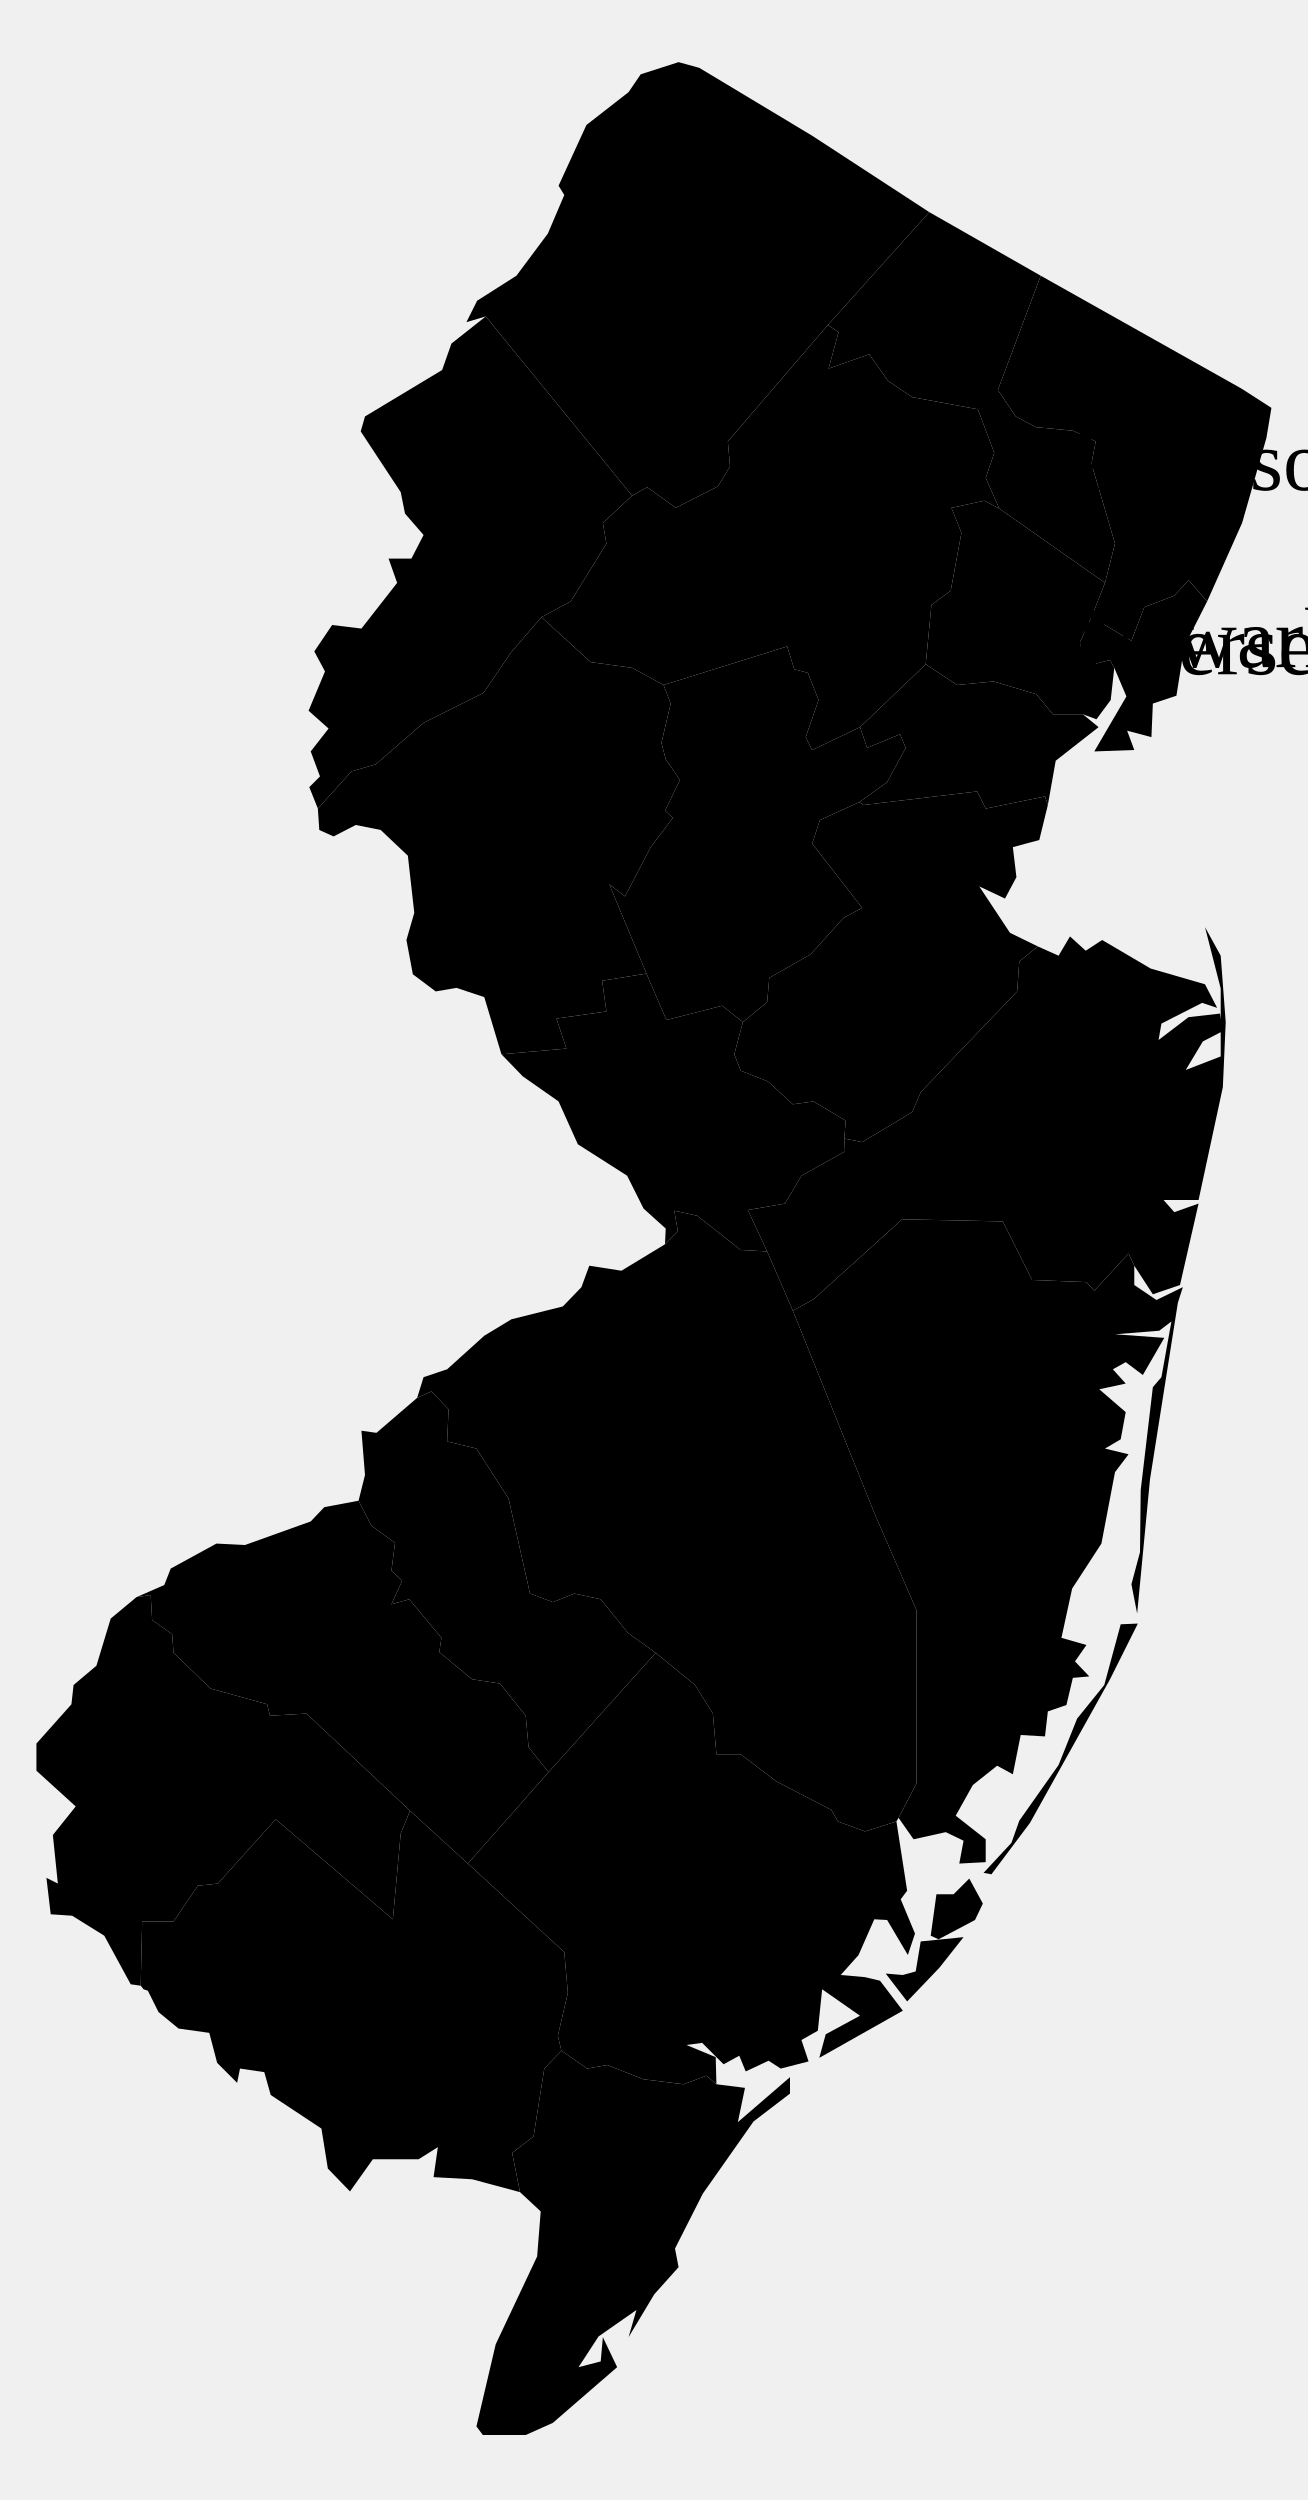
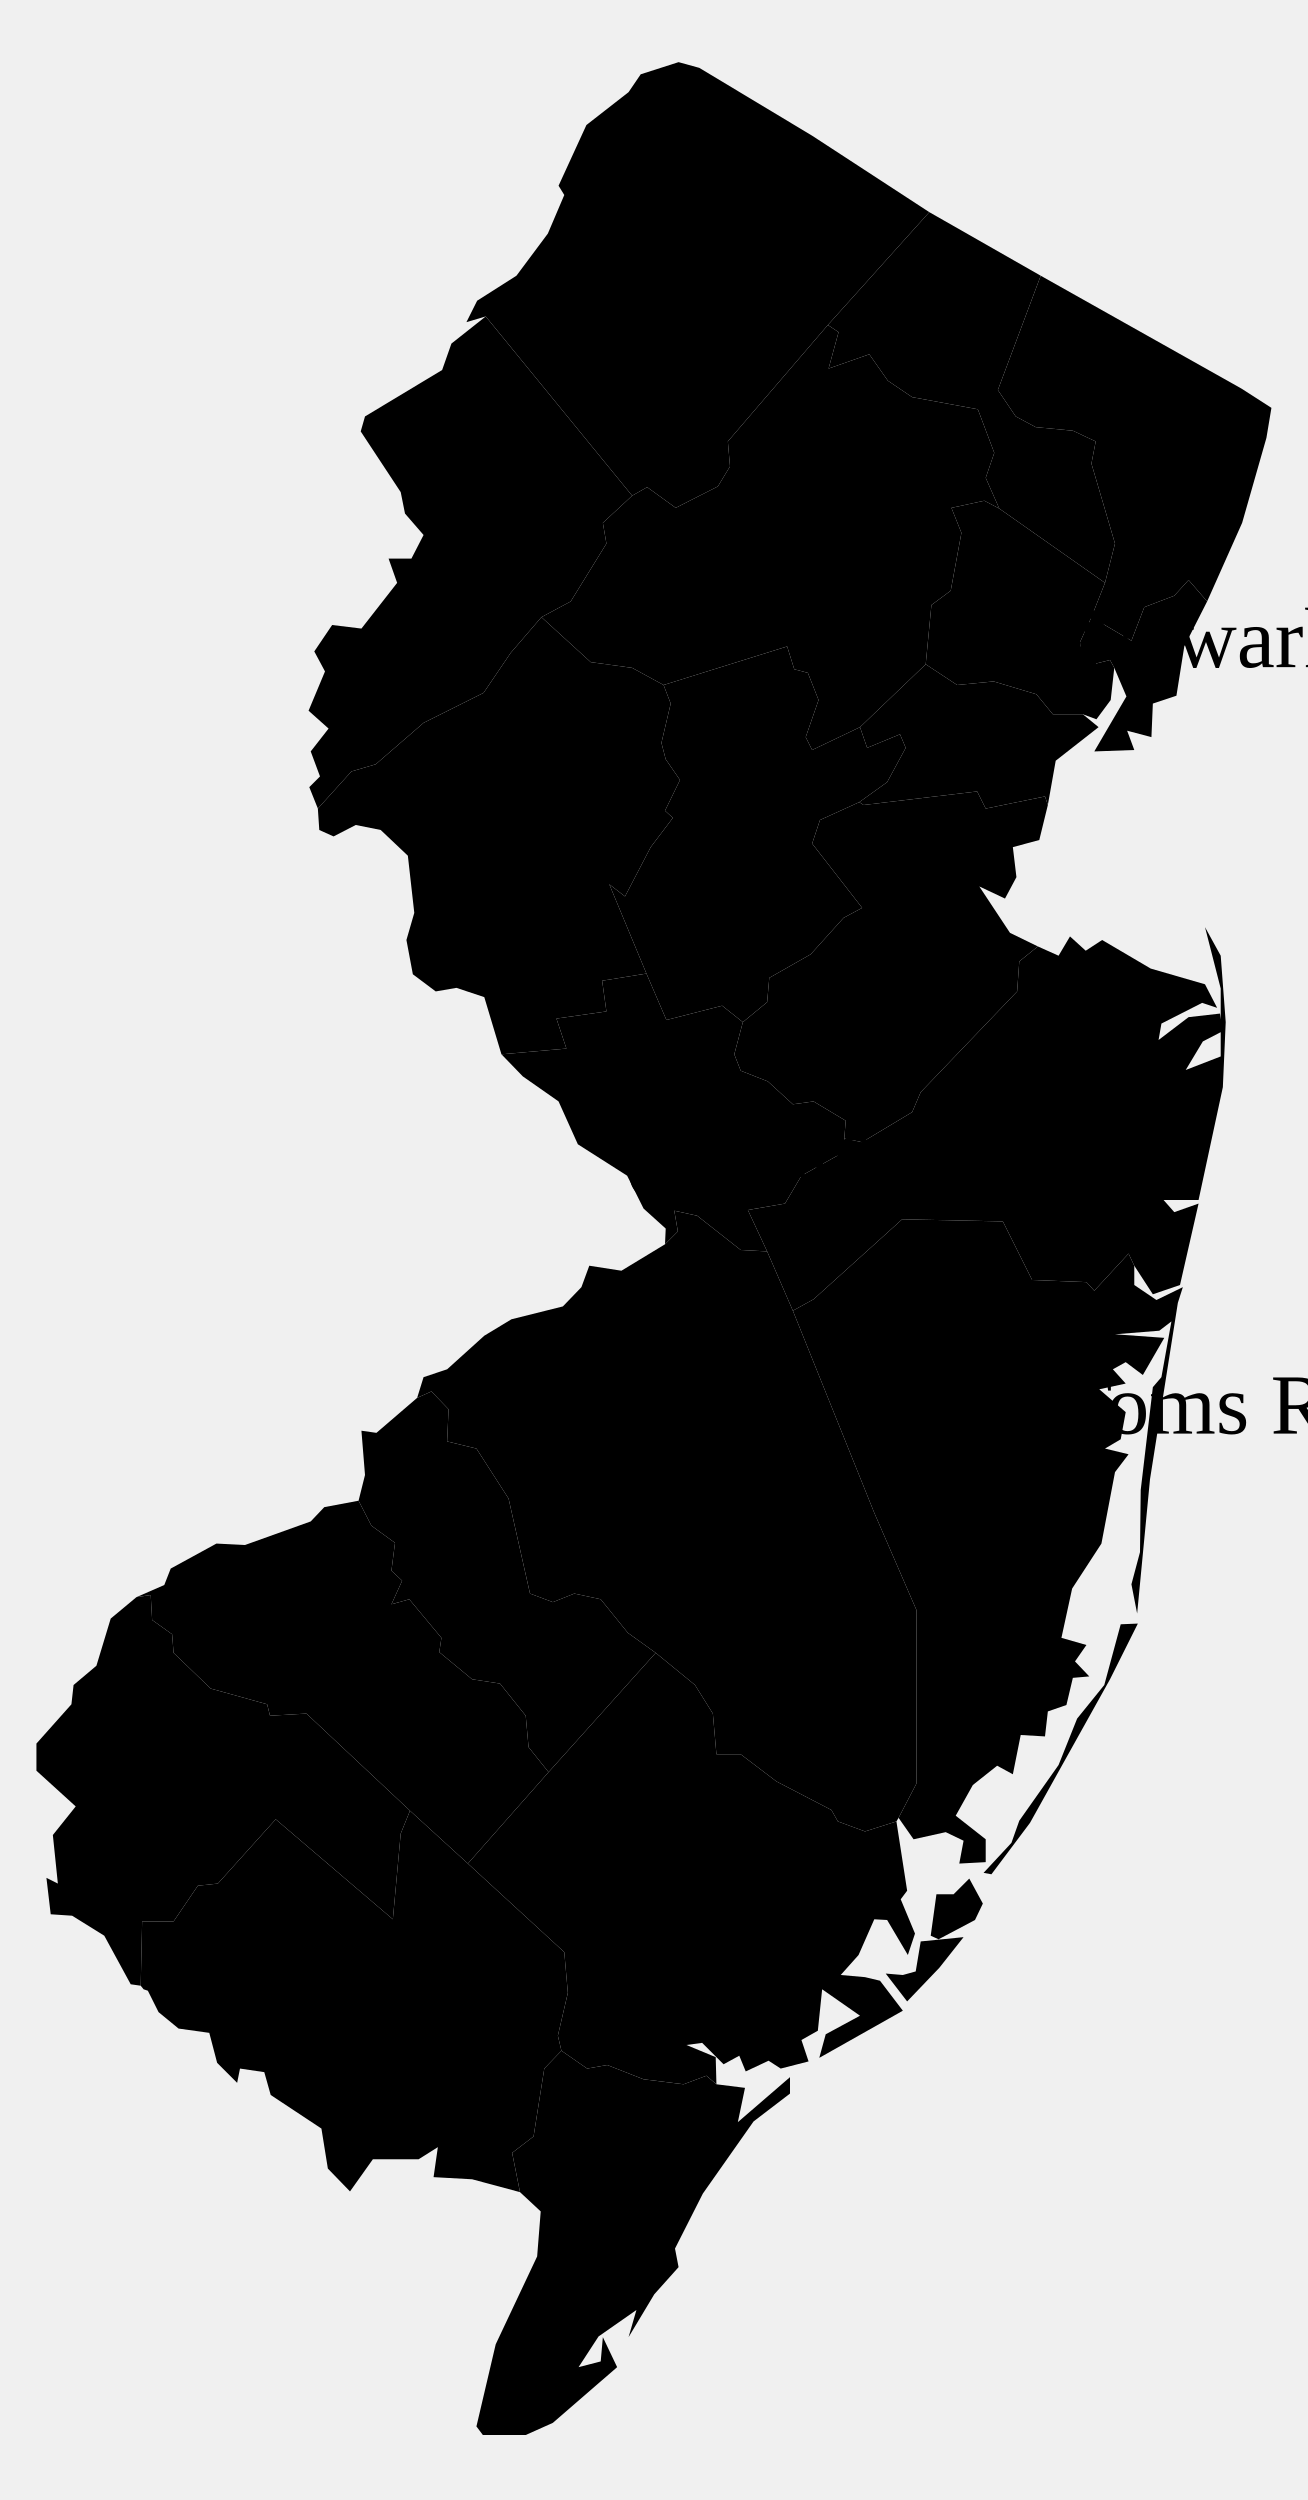
<svg xmlns="http://www.w3.org/2000/svg" version="1.1" width="183" height="350" viewBox="0 0 183 350">
  <defs>
    <pattern id="pattern-no-results" width="50" height="50" patternUnits="userSpaceOnUse">
      <rect width="50" height="50" fill="#ddd" />
      <path d="M-5,5L5,-5M-5,55L55,-5M45,55L55,45" stroke-width="10" stroke="#ffffff" />
    </pattern>
  </defs>
  <g class="counties" transform="scale(0.1)">
    <path data-fips-int="34003" data-name="Bergen County" d="M1690,842l-26,-30 -20,22 -42,16 -18,47 -56,-33 19,-48 14,-55 -33,-112 6,-31 -32,-15 -52,-5 -28,-15 -25,-37 60,-160 281,158 42,27 -7,42 -34,119Z" />
    <path data-fips-int="34005" data-name="Burlington County" d="M1074,1752l36,83 114,283 59,136 0,243 -25,48 -3,5 -44,14 -38,-14 -9,-16 -77,-40 -50,-38 -34,0 -5,-57 -25,-40 -55,-45 -39,-28 -38,-47 -37,-8 -30,12 -32,-12 -30,-133 -45,-70 -41,-10 2,-45 -24,-25 -20,9 9,-29 33,-11 52,-47 38,-23 72,-18 26,-27 11,-30 45,7 61,-37 18,-18 -5,-29 32,7 61,48Z" />
    <path data-fips-int="34007" data-name="Camden County" d="M918,2314l-150,167 -28,-35 -4,-44 -36,-45 -39,-6 -46,-38 3,-20 -45,-54 -25,7 15,-33 -15,-14 5,-39 -33,-24 -18,-35 9,-36 -5,-62 21,3 57,-49 20,-9 24,25 -2,45 41,10 45,70 30,133 32,12 30,-12 37,8 38,47Z" />
    <path data-fips-int="34009" data-name="Cape May County" d="M1003,2918l40,5 -10,48 73,-63 0,23 -51,39 -71,101 -39,77 5,26 -34,38 -36,60 11,-38 -53,37 -28,43 31,-8 3,-34 20,42 -90,78 -38,17 -60,0 -9,-12 27,-115 58,-123 5,-63 -29,-27 -11,-55 30,-23 15,-95 24,-25 36,25 28,-5 51,20 56,7 32,-12Z" />
    <path data-fips-int="34013" data-name="Essex County" d="M1399,712l148,104 -19,48 -16,35 2,35 40,-10 6,11 -5,45 -20,27 -19,-7 -42,0 -23,-28 -60,-18 -51,5 -44,-29 8,-83 27,-20 15,-81 -14,-35 46,-10Z" />
    <path data-fips-int="34015" data-name="Gloucester County" d="M768,2481l-113,128 -81,-74 -145,-136 -51,3 -4,-16 -79,-22 -52,-50 -2,-26 -28,-20 -2,-35 -20,3 39,-17 9,-23 64,-35 40,2 92,-33 19,-20 48,-9 18,35 33,24 -5,39 15,14 -15,33 25,-7 45,54 -3,20 46,38 39,6 36,45 4,44Z" />
    <path data-fips-int="34017" data-name="Hudson County" d="M1690,842l-32,63 -11,69 -33,11 -2,47 -34,-9 10,27 -56,2 45,-77 -17,-40 -6,-11 -40,10 -2,-35 16,-35 56,33 18,-47 42,-16 20,-22Z" />
    <path data-fips-int="34019" data-name="Hunterdon County" d="M929,959l10,26 -13,55 6,23 20,29 -21,43 11,10 -31,41 -36,69 -22,-17 52,125 -62,10 6,43 -70,10 14,42 -91,8 -24,-80 -39,-13 -29,5 -32,-24 -9,-48 11,-38 -9,-80 -38,-36 -35,-7 -31,16 -20,-9 -2,-30 47,-52 34,-10 67,-58 84,-42 38,-56 43,-50 69,63 58,8Z" />
    <path data-fips-int="34021" data-name="Mercer County" d="M1040,1431l-12,45 9,23 38,15 35,32 29,-4 45,27 -2,25 1,18 -61,34 -23,39 -52,9 27,58 -37,-2 -61,-48 -32,-7 5,29 -18,18 1,-22 -31,-28 -23,-46 -69,-44 -27,-60 -50,-35 -30,-31 91,-8 -14,-42 70,-10 -6,-43 62,-10 28,65 78,-20Z" />
    <path data-fips-int="34023" data-name="Middlesex County" d="M1467,1127l-12,49 -37,10 5,42 -16,30 -36,-17 43,65 39,19 -26,21 -3,42 -135,141 -12,28 -70,42 -25,-5 2,-25 -45,-27 -29,4 -35,-32 -38,-15 -9,-23 12,-45 34,-28 3,-34 58,-33 46,-51 26,-14 -70,-90 11,-33 55,-25 6,4 159,-19 12,24 83,-17Z" />
    <path data-fips-int="34025" data-name="Monmouth County" d="M1588,1772l-8,-17 -48,52 -11,-12 -76,-3 -41,-82 -141,-3 -124,112 -29,16 -36,-83 -27,-58 52,-9 23,-39 61,-34 -1,-18 25,5 70,-42 12,-28 135,-141 3,-42 26,-21 29,13 16,-27 22,20 23,-15 68,40 76,22 17,33 -21,-7 -57,29 -4,23 42,-32 44,-5 3,25 -27,14 -24,40 49,-19 0,-95 -22,-86 22,40 7,93 -4,91 -34,158 -49,0 15,17 34,-12 -26,114 -38,13Z" />
    <path data-fips-int="34027" data-name="Morris County" d="M1399,712l-21,-11 -46,10 14,35 -15,81 -27,20 -8,83 -92,88 -67,32 -9,-18 18,-52 -15,-38 -19,-5 -10,-32 -173,54 -44,-24 -58,-8 -69,-63 41,-22 50,-81 -5,-29 41,-38 21,-12 40,29 59,-30 17,-28 -3,-35 140,-163 15,10 -14,51 57,-20 26,37 34,23 92,17 23,61 -12,35Z" />
    <path data-fips-int="34031" data-name="Passaic County" d="M1547,816l-148,-104 -19,-43 12,-35 -23,-61 -92,-17 -34,-23 -26,-37 -57,20 14,-51 -15,-10 142,-158 156,89 -60,160 25,37 28,15 52,5 32,15 -6,31 33,112Z" />
    <path data-fips-int="34035" data-name="Somerset County" d="M1146,980l-18,52 9,18 67,-32 10,29 46,-19 8,19 -26,48 -39,28 -55,25 -11,33 70,90 -26,14 -46,51 -58,33 -3,34 -34,28 -29,-23 -78,20 -28,-65 -52,-125 22,17 36,-69 31,-41 -11,-10 21,-43 -20,-29 -6,-23 13,-55 -10,-26 173,-54 10,32 19,5Z" />
    <path data-fips-int="34037" data-name="Sussex County" d="M1301,297l-142,158 -140,163 3,35 -17,28 -59,30 -40,-29 -21,12 -205,-251 -27,8 15,-30 55,-35 44,-59 23,-54 -8,-13 39,-85 59,-46 17,-25 53,-17 29,8 158,95Z" />
    <path data-fips-int="34039" data-name="Union County" d="M1516,1000l22,18 -60,47 -11,62 -4,-12 -83,17 -12,-24 -159,19 -6,-4 39,-28 26,-48 -8,-19 -46,19 -10,-29 92,-88 44,29 51,-5 60,18 23,28Z" />
    <path data-fips-int="34041" data-name="Warren County" d="M885,694l-41,38 5,29 -50,81 -41,22 -43,50 -38,56 -84,42 -67,58 -34,10 -47,52 -12,-30 15,-15 -13,-35 25,-32 -28,-25 23,-55 -15,-28 25,-37 41,5 50,-64 -12,-34 32,0 17,-33 -26,-30 -6,-30 -56,-85 6,-21 108,-65 13,-37 48,-38Z" />
    <path data-fips-int="34001" data-name="Atlantic County" d="M1264,2765l18,-5 7,-42 60,-6 -34,43 -45,47 -30,-39ZM1303,2710l8,-58 24,0 22,-22 19,35 -11,23 -51,27ZM1255,2550l15,97 -9,12 20,48 -10,30 -29,-49 -18,-1 -22,50 -25,28 34,3 21,5 32,42 -117,66 9,-33 48,-26 -53,-37 -6,58 -23,13 10,30 -39,10 -17,-11 -32,15 -9,-22 -22,12 -30,-30 -22,3 41,17 1,38 -14,-12 -32,12 -56,-7 -51,-20 -28,5 -36,-25 -5,-21 14,-60 -5,-57 -135,-124 113,-128 150,-167 55,45 25,40 5,57 34,0 50,38 77,40 9,16 38,14Z" />
    <path data-fips-int="34011" data-name="Cumberland County" d="M250,2840l-28,-23 -15,-30 -6,-2 -4,-5 2,-90 44,0 34,-50 28,-3 81,-90 164,140 11,-120 13,-32 81,74 135,124 5,57 -14,60 5,21 -24,25 -15,95 -30,23 11,55 -67,-18 -54,-3 6,-42 -27,17 -64,0 -32,45 -31,-32 -9,-56 -71,-47 -9,-32 -34,-5 -4,20 -28,-28 -11,-42Z" />
    <path data-fips-int="34029" data-name="Ocean County" d="M1569,2274l24,-1 -39,78 -112,201 -54,72 -11,-2 39,-42 11,-31 55,-78 26,-65 38,-47ZM1588,1772l0,27 31,21 37,-18 -7,22 -39,247 -18,188 -8,-41 12,-45 1,-87 17,-144 12,-14 14,-78 -17,13 -62,5 69,5 -30,52 -24,-18 -18,10 18,20 -37,8 37,32 -7,38 -22,13 33,8 -19,25 -19,100 -41,63 -15,69 35,10 -16,23 20,21 -23,2 -9,38 -26,9 -4,35 -34,-2 -11,55 -22,-12 -34,27 -24,43 42,33 0,32 -37,2 6,-32 -25,-12 -45,10 -21,-30 25,-48 0,-243 -59,-136 -114,-283 29,-16 124,-112 141,3 41,82 76,3 11,12 48,-52Z" />
    <path data-fips-int="34033" data-name="Salem County" d="M574,2535l-13,32 -11,120 -164,-140 -81,90 -28,3 -34,50 -44,0 -2,90 -14,-2 -37,-68 -45,-28 -30,-2 -6,-51 16,8 -7,-68 32,-40 -55,-50 0,-38 49,-55 3,-27 32,-27 20,-66 36,-30 20,-3 2,35 28,20 2,26 52,50 79,22 4,16 51,-3Z" />
  </g>
  <g class="cities">
    <circle r="3" cx="150.5" cy="93.4" />
    <text x="150.5" y="93.4">Newark</text>
-     <circle r="3" cx="160.3" cy="94.4" />
-     <text x="160.3" y="94.4">Jersey City</text>
-     <circle r="3" cx="150.3" cy="68.6" />
-     <text x="150.3" y="68.6">Paterson</text>
+     <circle r="3" cx="148.4" cy="200.7" />
+     <text x="148.4" y="200.7">Toms River</text>
+     <circle r="3" cx="91.2" cy="164.8" />
+     <text x="91.2" y="164.8">Trenton</text>
  </g>
</svg>
